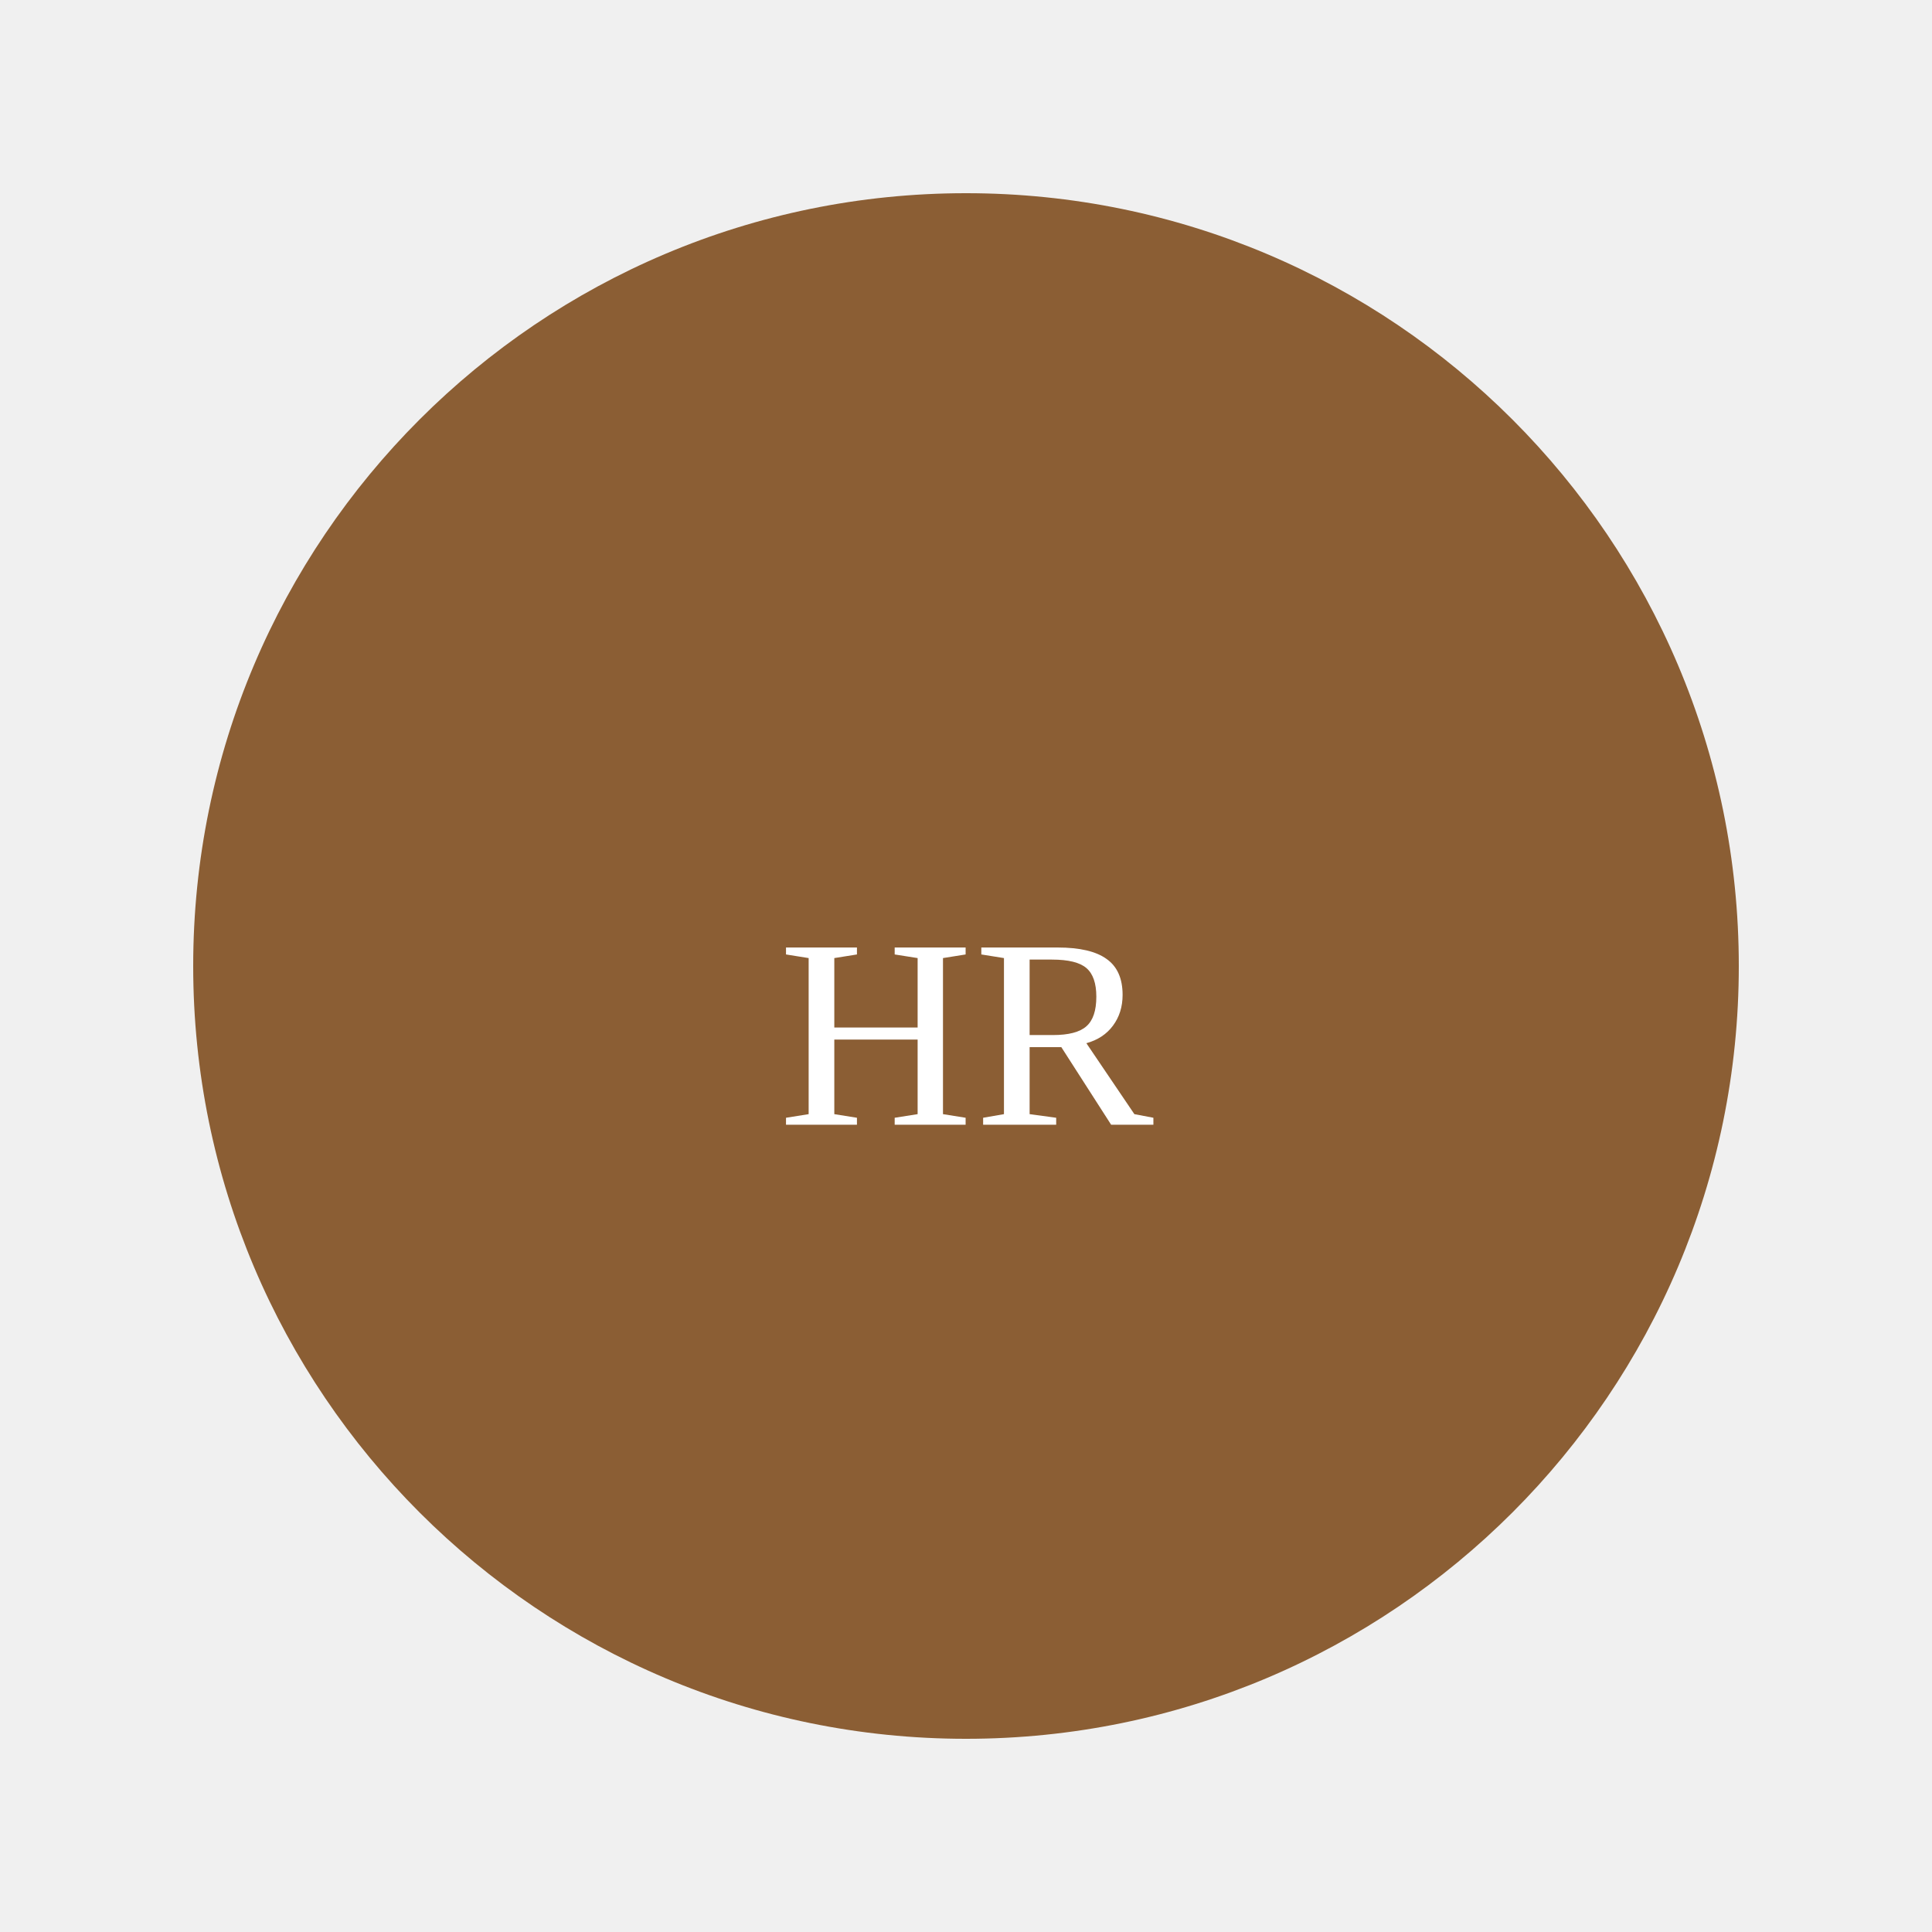
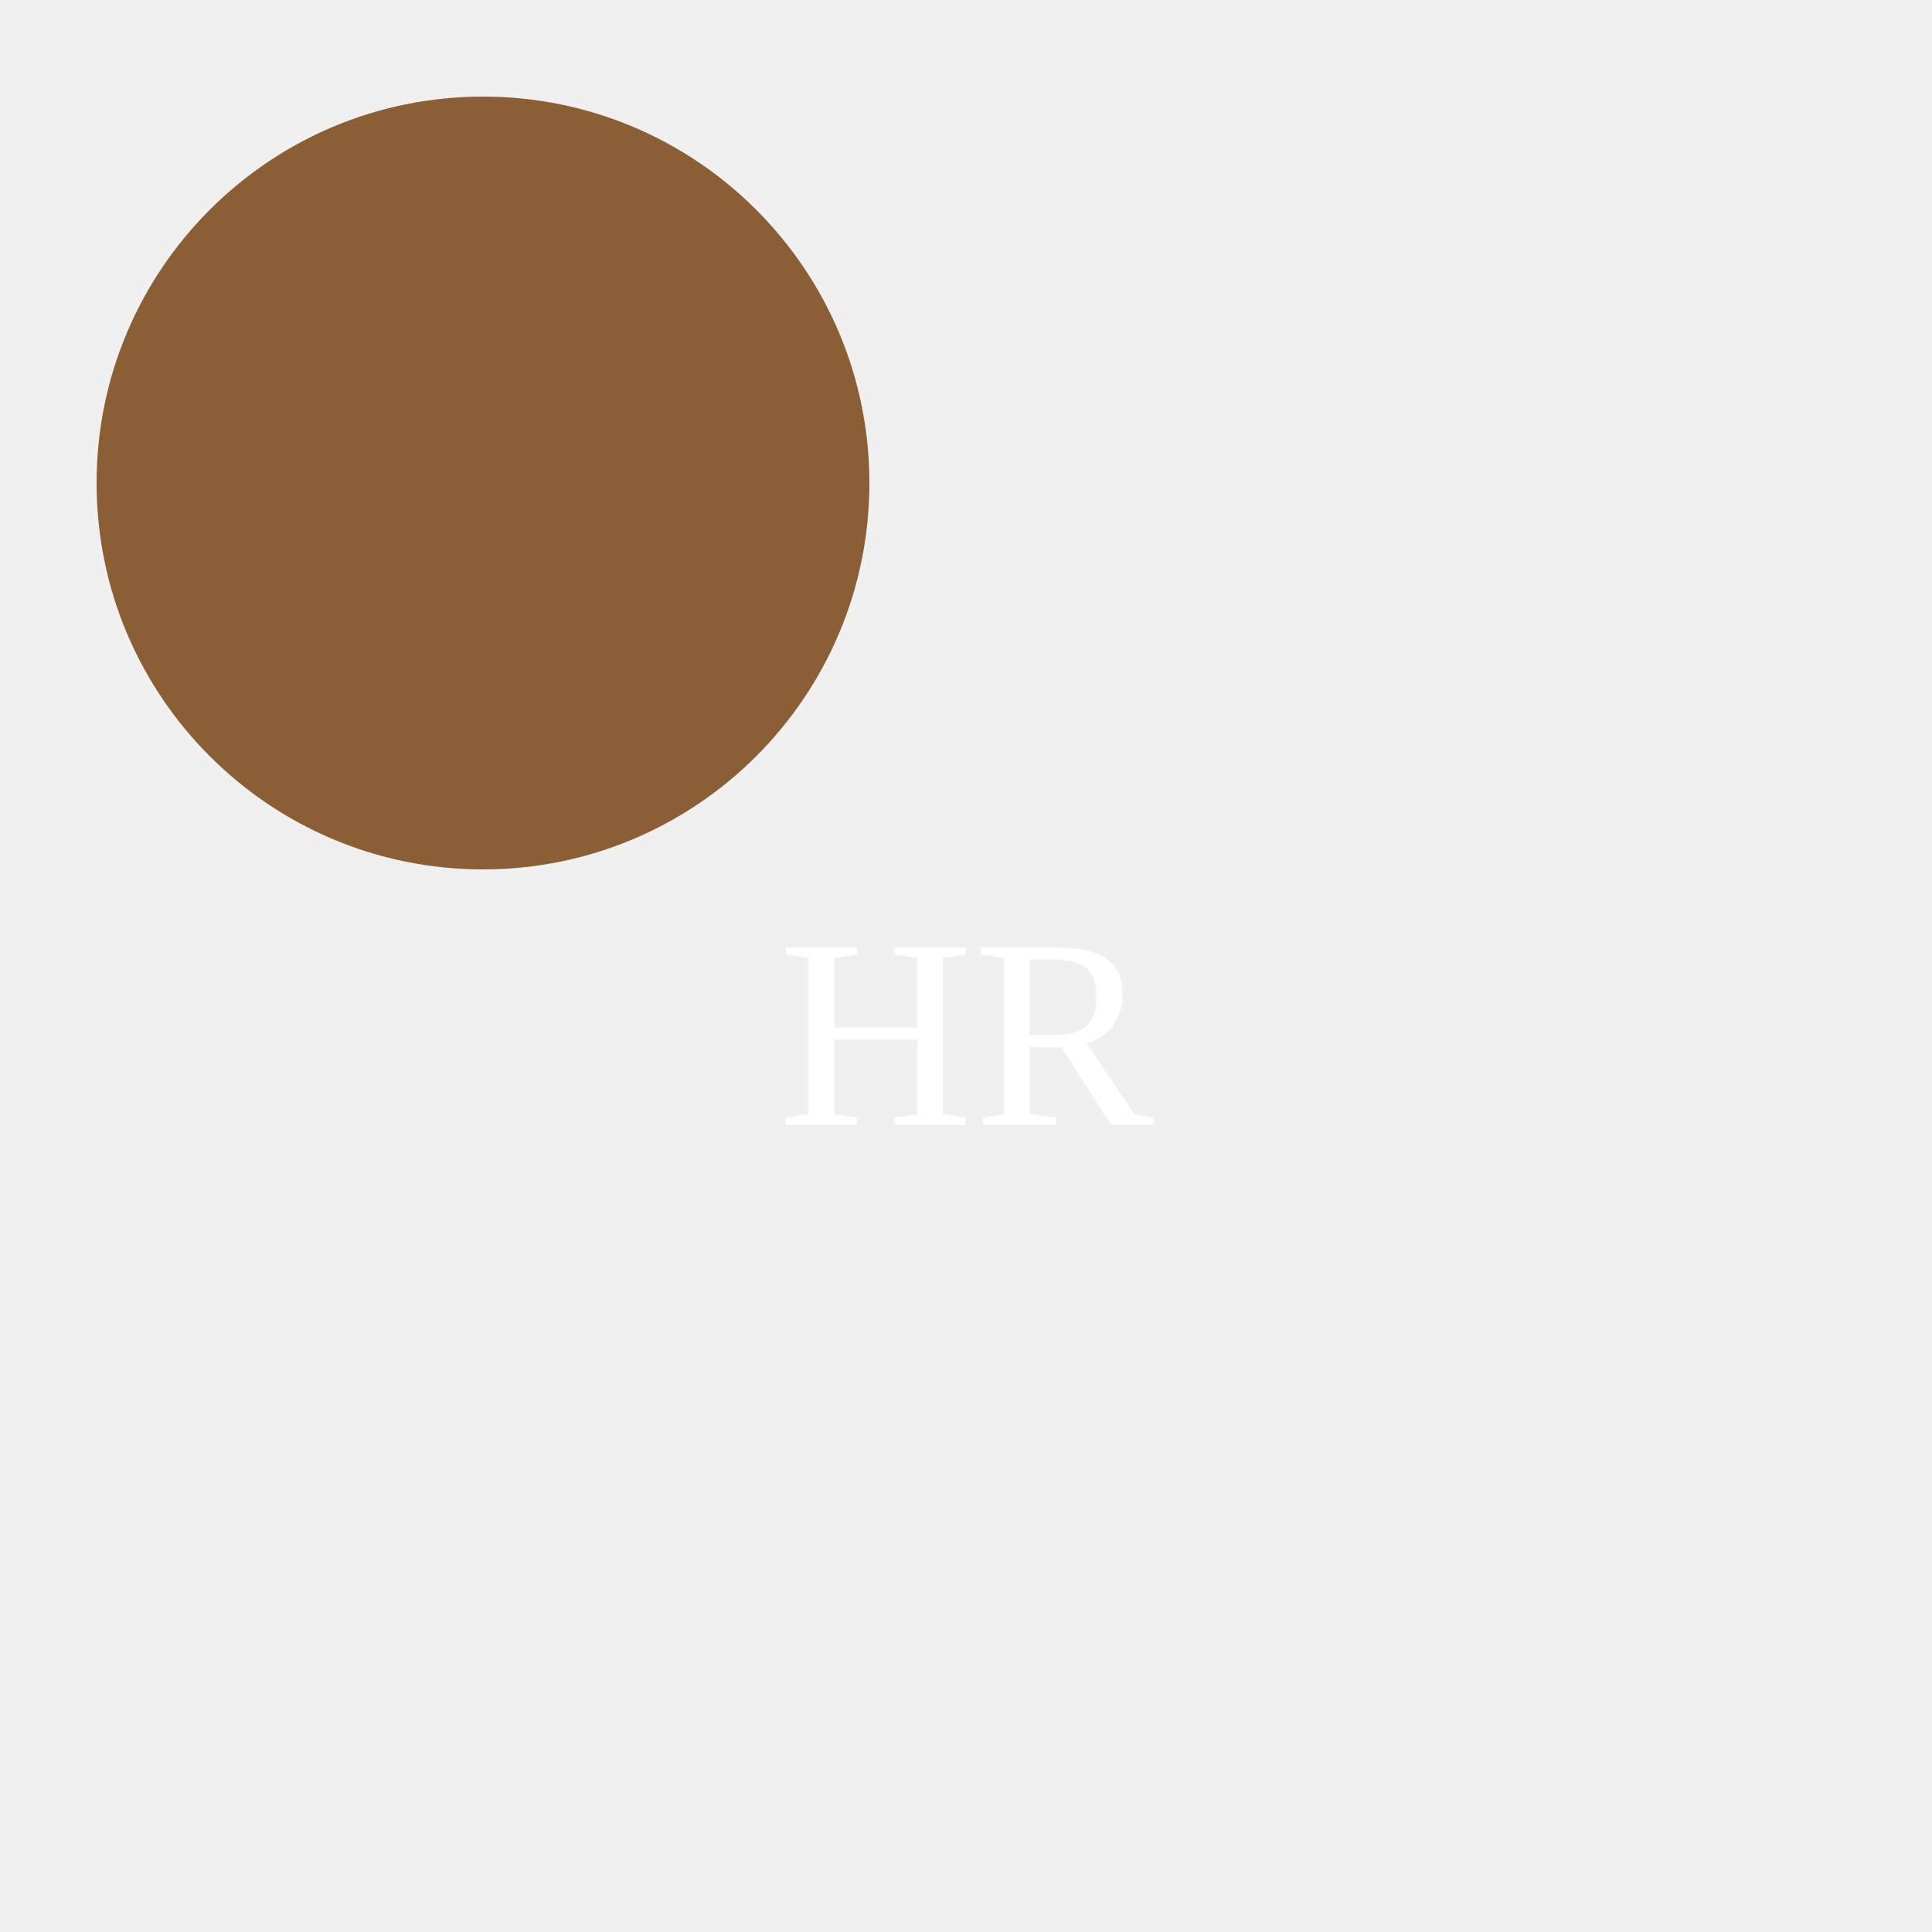
<svg xmlns="http://www.w3.org/2000/svg" viewBox="0 0 100 100">
-   <circle cx="50" cy="50" r="40" fill="#8b5e34" />
+   <circle cx="25" cy="25" r="20" fill="#8b5e34" />
  <text x="50%" y="55%" dominant-baseline="middle" text-anchor="middle" fill="white" font-size="14">HR</text>
</svg>
